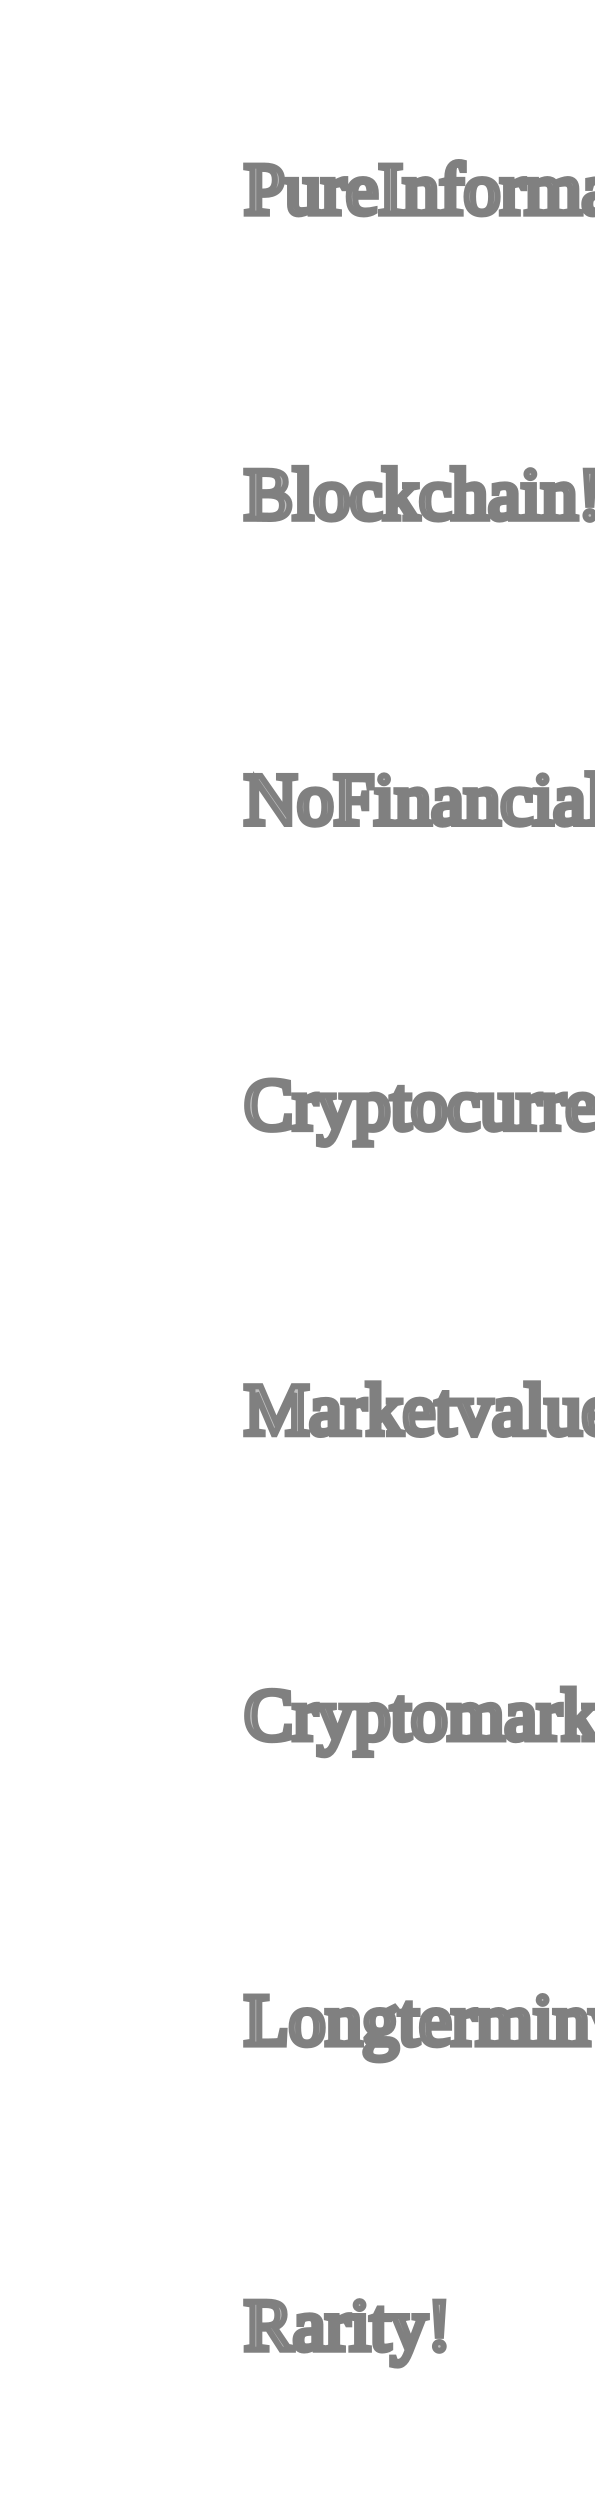
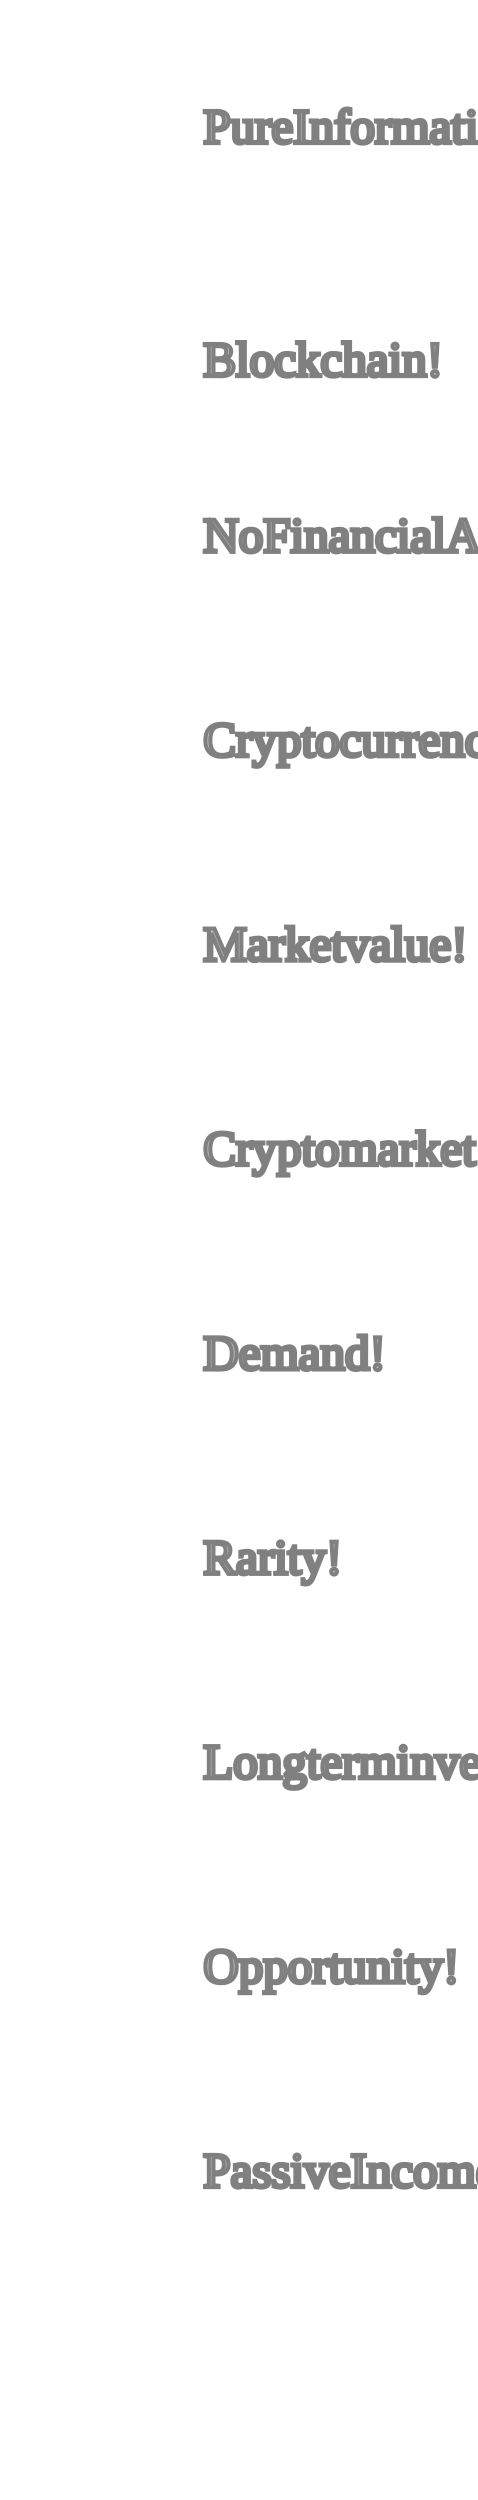
- <svg xmlns="http://www.w3.org/2000/svg" xml:space="preserve" height="100%" width="100%" version="1.1">
+ <svg xmlns="http://www.w3.org/2000/svg" xml:space="preserve" height="120%" width="100%" version="1.1">
  <style>
		text.coin-text{
			font: bold 1.8rem "Comic Sans Ms";
			stroke: #808080;
			fill: #c0c0c0;
		}
	</style>
-   <g id="Informational" style="transform: translate(0);">
+   <g style="transform: translate(0);">
    <text class="coin-text" x="40" y="35">PureInformational!</text>
  </g>
-   <g id="Blockchain" style="transform: translate(0, 50px);">
+   <g style="transform: translate(0, 57px);">
    <text class="coin-text" x="40" y="35">Blockchain!</text>
  </g>
-   <g id="NoFinancialAdvice" style="transform: translate(0, 100px);">
+   <g style="transform: translate(0, 100px);">
    <text class="coin-text" x="40" y="35">NoFinancialAdvice!</text>
  </g>
-   <g id="Cryptocurrency" style="transform: translate(0, 150px);">
+   <g style="transform: translate(0, 150px);">
    <text class="coin-text" x="40" y="35">Cryptocurrency!</text>
  </g>
  <g id="Marketvalue" style="transform: translate(0, 200px);">
    <text class="coin-text" x="40" y="35">Marketvalue!</text>
  </g>
-   <g id="Cryptomarket" style="transform: translate(0, 250px);">
+   <g style="transform: translate(0, 250px);">
    <text class="coin-text" x="40" y="35">Cryptomarket!</text>
  </g>
-   <g id="Longterminvesting" style="transform: translate(0, 300px);">
+   <g style="transform: translate(0, 300px);">
+     <text class="coin-text" x="40" y="35">Demand!</text>
+   </g>
+   <g style="transform: translate(0, 350px);">
+     <text class="coin-text" x="40" y="35">Rarity!</text>
+   </g>
+   <g style="transform: translate(0, 400px);">
    <text class="coin-text" x="40" y="35">Longterminvesting!</text>
  </g>
-   <g id="Rarity" style="transform: translate(0, 350px);">
-     <text class="coin-text" x="40" y="35">Rarity!</text>
+   <g style="transform: translate(0, 450px);">
+     <text class="coin-text" x="40" y="35">Opportunity!</text>
  </g>
-   <g id="Demand" style="transform: translate(0, 400px);">
-     <text class="coin-text" x="40" y="35">Demand!</text>
+   <g style="transform: translate(0, 500px);">
+     <text class="coin-text" x="40" y="35">PassiveIncome!</text>
  </g>
</svg>
